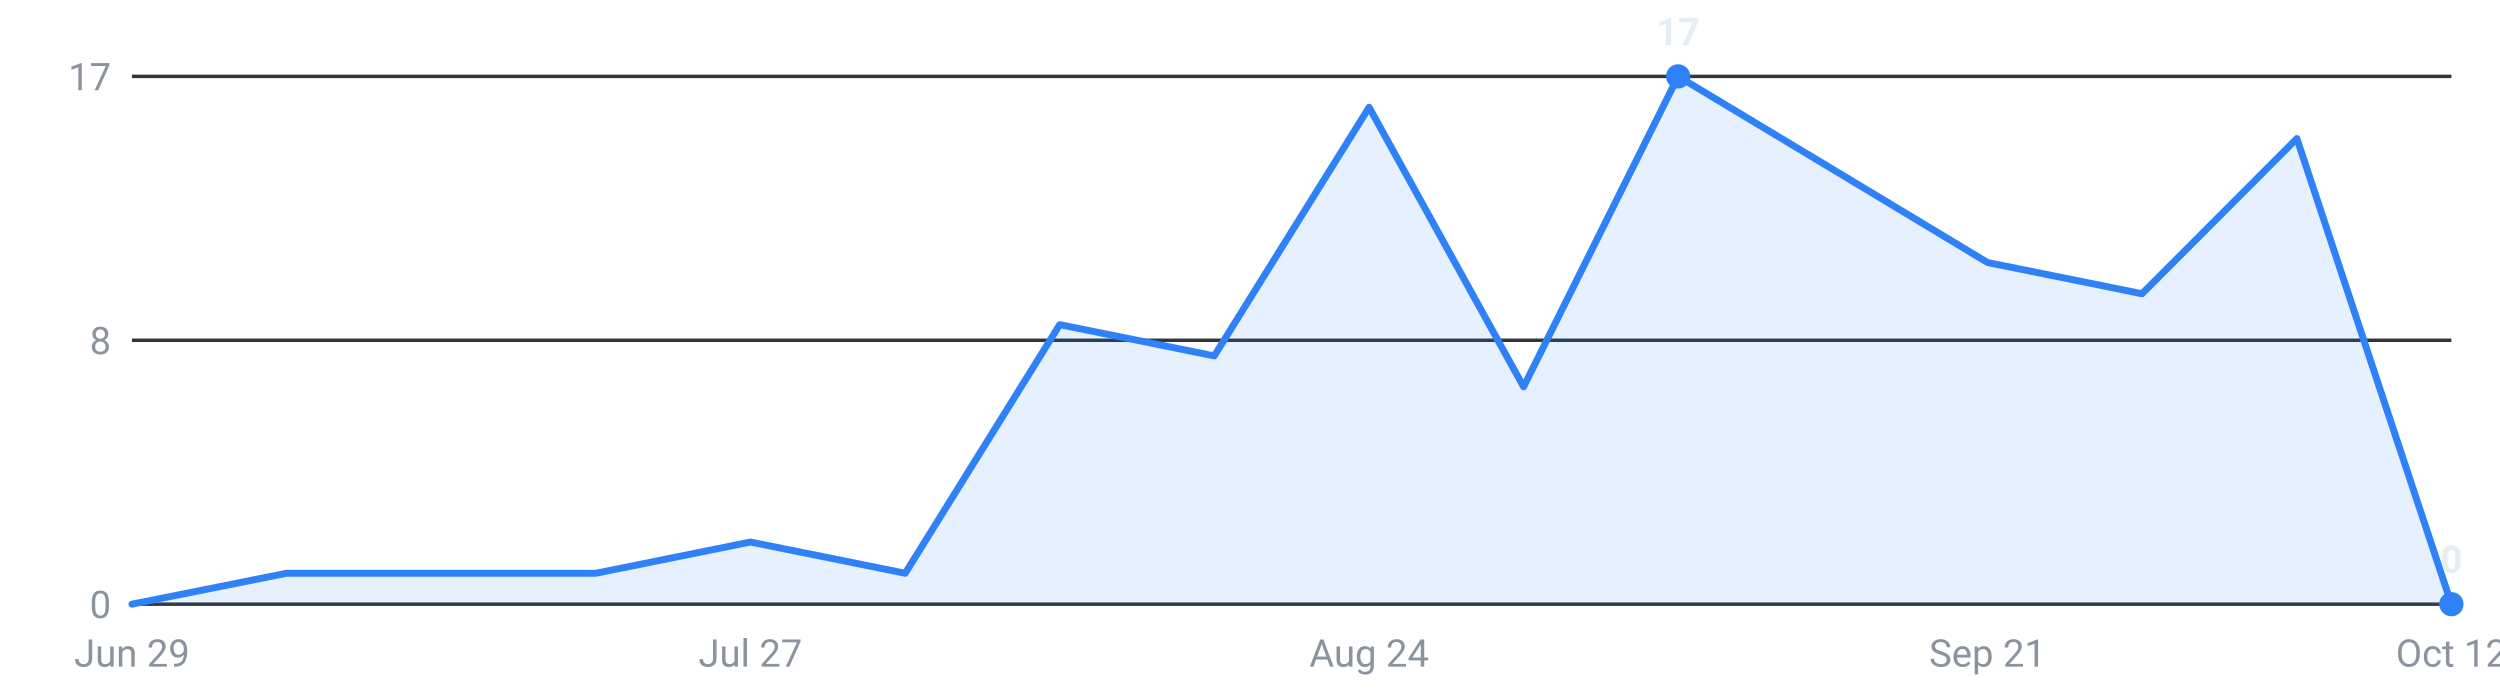
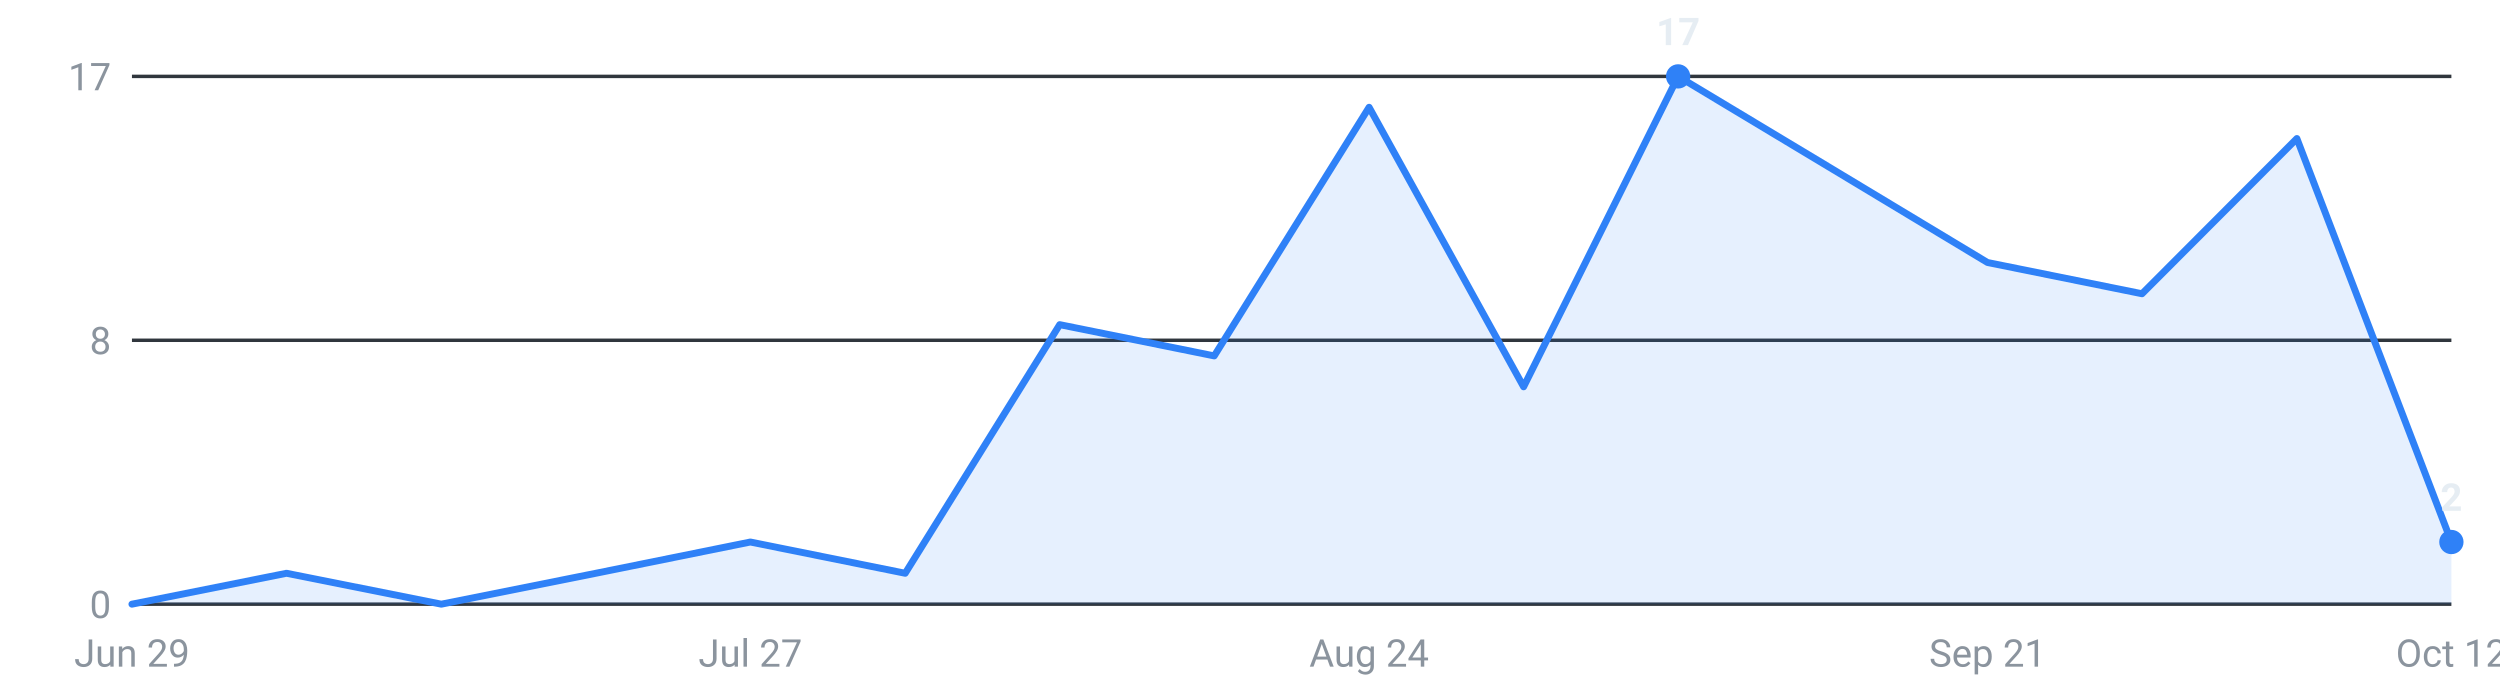
<svg xmlns="http://www.w3.org/2000/svg" viewBox="0 0 720 200" width="720" height="200" role="img" aria-label="Internships posted per week, last 16 weeks">
  <g font-family="-apple-system,Segoe UI,Roboto,sans-serif" font-size="11">
    <line x1="38" y1="174.0" x2="706" y2="174.0" stroke="#30363d" stroke-width="1" />
    <text x="32" y="178.0" text-anchor="end" fill="#8b949e">0</text>
    <line x1="38" y1="98.0" x2="706" y2="98.0" stroke="#30363d" stroke-width="1" />
    <text x="32" y="102.0" text-anchor="end" fill="#8b949e">8</text>
    <line x1="38" y1="22.0" x2="706" y2="22.0" stroke="#30363d" stroke-width="1" />
    <text x="32" y="26.0" text-anchor="end" fill="#8b949e">17</text>
-     <path d="M38.0,174 L38.0,174.0 L82.5,165.1 L127.1,165.1 L171.6,165.1 L216.1,156.1 L260.7,165.1 L305.2,93.5 L349.7,102.5 L394.3,30.9 L438.8,111.4 L483.3,22.0 L527.9,48.8 L572.4,75.6 L616.9,84.6 L661.5,39.9 L706.0,174.0 L706.0,174 Z" fill="#2f81f7" fill-opacity="0.12" />
-     <polyline points="38.0,174.0 82.5,165.1 127.1,165.1 171.6,165.1 216.1,156.1 260.7,165.1 305.2,93.5 349.7,102.5 394.3,30.9 438.8,111.4 483.3,22.0 527.9,48.8 572.4,75.6 616.9,84.6 661.5,39.9 706.0,174.0" fill="none" stroke="#2f81f7" stroke-width="2" stroke-linejoin="round" stroke-linecap="round" />
+     <path d="M38.0,174 L38.0,174.0 L82.5,165.1 L127.1,174.0 L171.6,165.1 L216.1,156.1 L260.7,165.1 L305.2,93.5 L349.7,102.5 L394.3,30.9 L438.8,111.4 L483.3,22.0 L527.9,48.8 L572.4,75.6 L616.9,84.6 L661.5,39.9 L706.0,156.1 L706.0,174 Z" fill="#2f81f7" fill-opacity="0.12" />
+     <polyline points="38.0,174.0 82.5,165.1 127.1,174.0 171.6,165.1 216.1,156.1 260.7,165.1 305.2,93.5 349.7,102.5 394.3,30.9 438.8,111.4 483.3,22.0 527.9,48.8 572.4,75.6 616.9,84.6 661.5,39.9 706.0,156.1" fill="none" stroke="#2f81f7" stroke-width="2" stroke-linejoin="round" stroke-linecap="round" />
    <circle cx="483.3" cy="22.0" r="3.5" fill="#2f81f7" />
    <text x="483.3" y="13.0" text-anchor="middle" fill="#e6edf3" font-weight="600">17</text>
-     <circle cx="706.0" cy="174.0" r="3.5" fill="#2f81f7" />
-     <text x="706.0" y="165.0" text-anchor="middle" fill="#e6edf3" font-weight="600">0</text>
+     <circle cx="706.0" cy="156.1" r="3.5" fill="#2f81f7" />
+     <text x="706.0" y="147.1" text-anchor="middle" fill="#e6edf3" font-weight="600">2</text>
    <text x="38.0" y="192" text-anchor="middle" fill="#8b949e">Jun 29</text>
    <text x="216.1" y="192" text-anchor="middle" fill="#8b949e">Jul 27</text>
    <text x="394.3" y="192" text-anchor="middle" fill="#8b949e">Aug 24</text>
    <text x="572.4" y="192" text-anchor="middle" fill="#8b949e">Sep 21</text>
    <text x="706.0" y="192" text-anchor="middle" fill="#8b949e">Oct 12</text>
  </g>
</svg>
